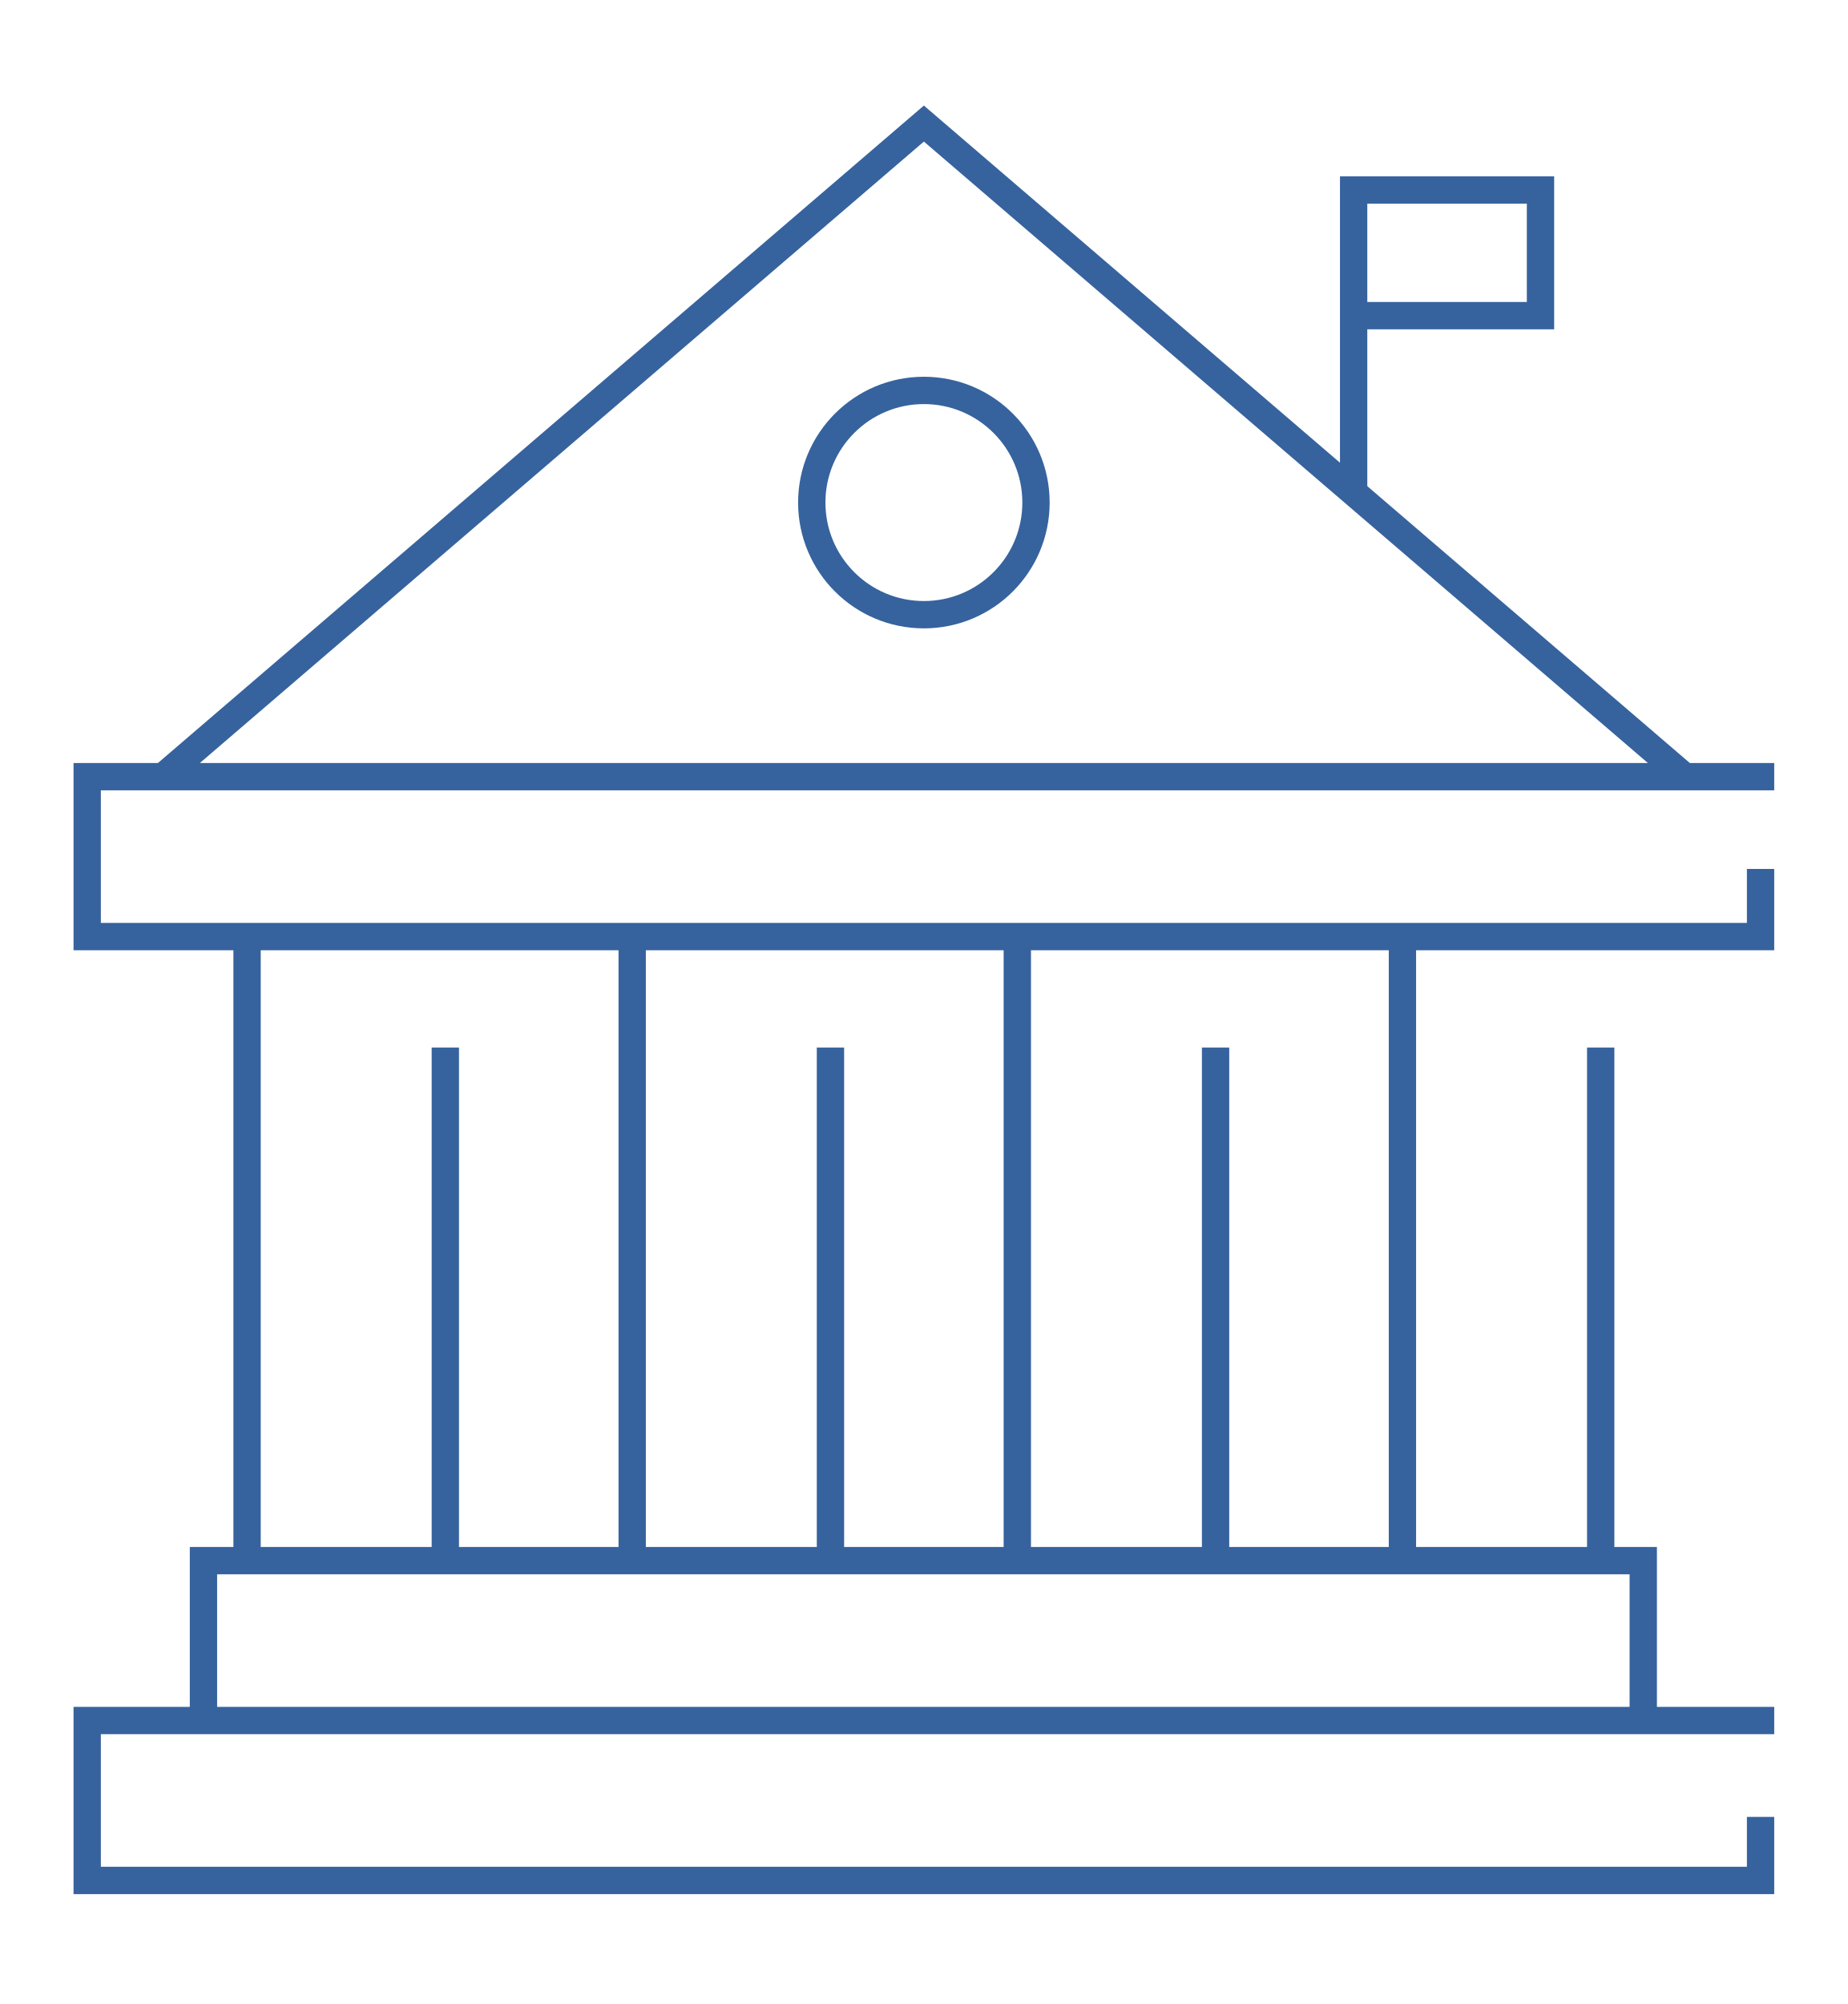
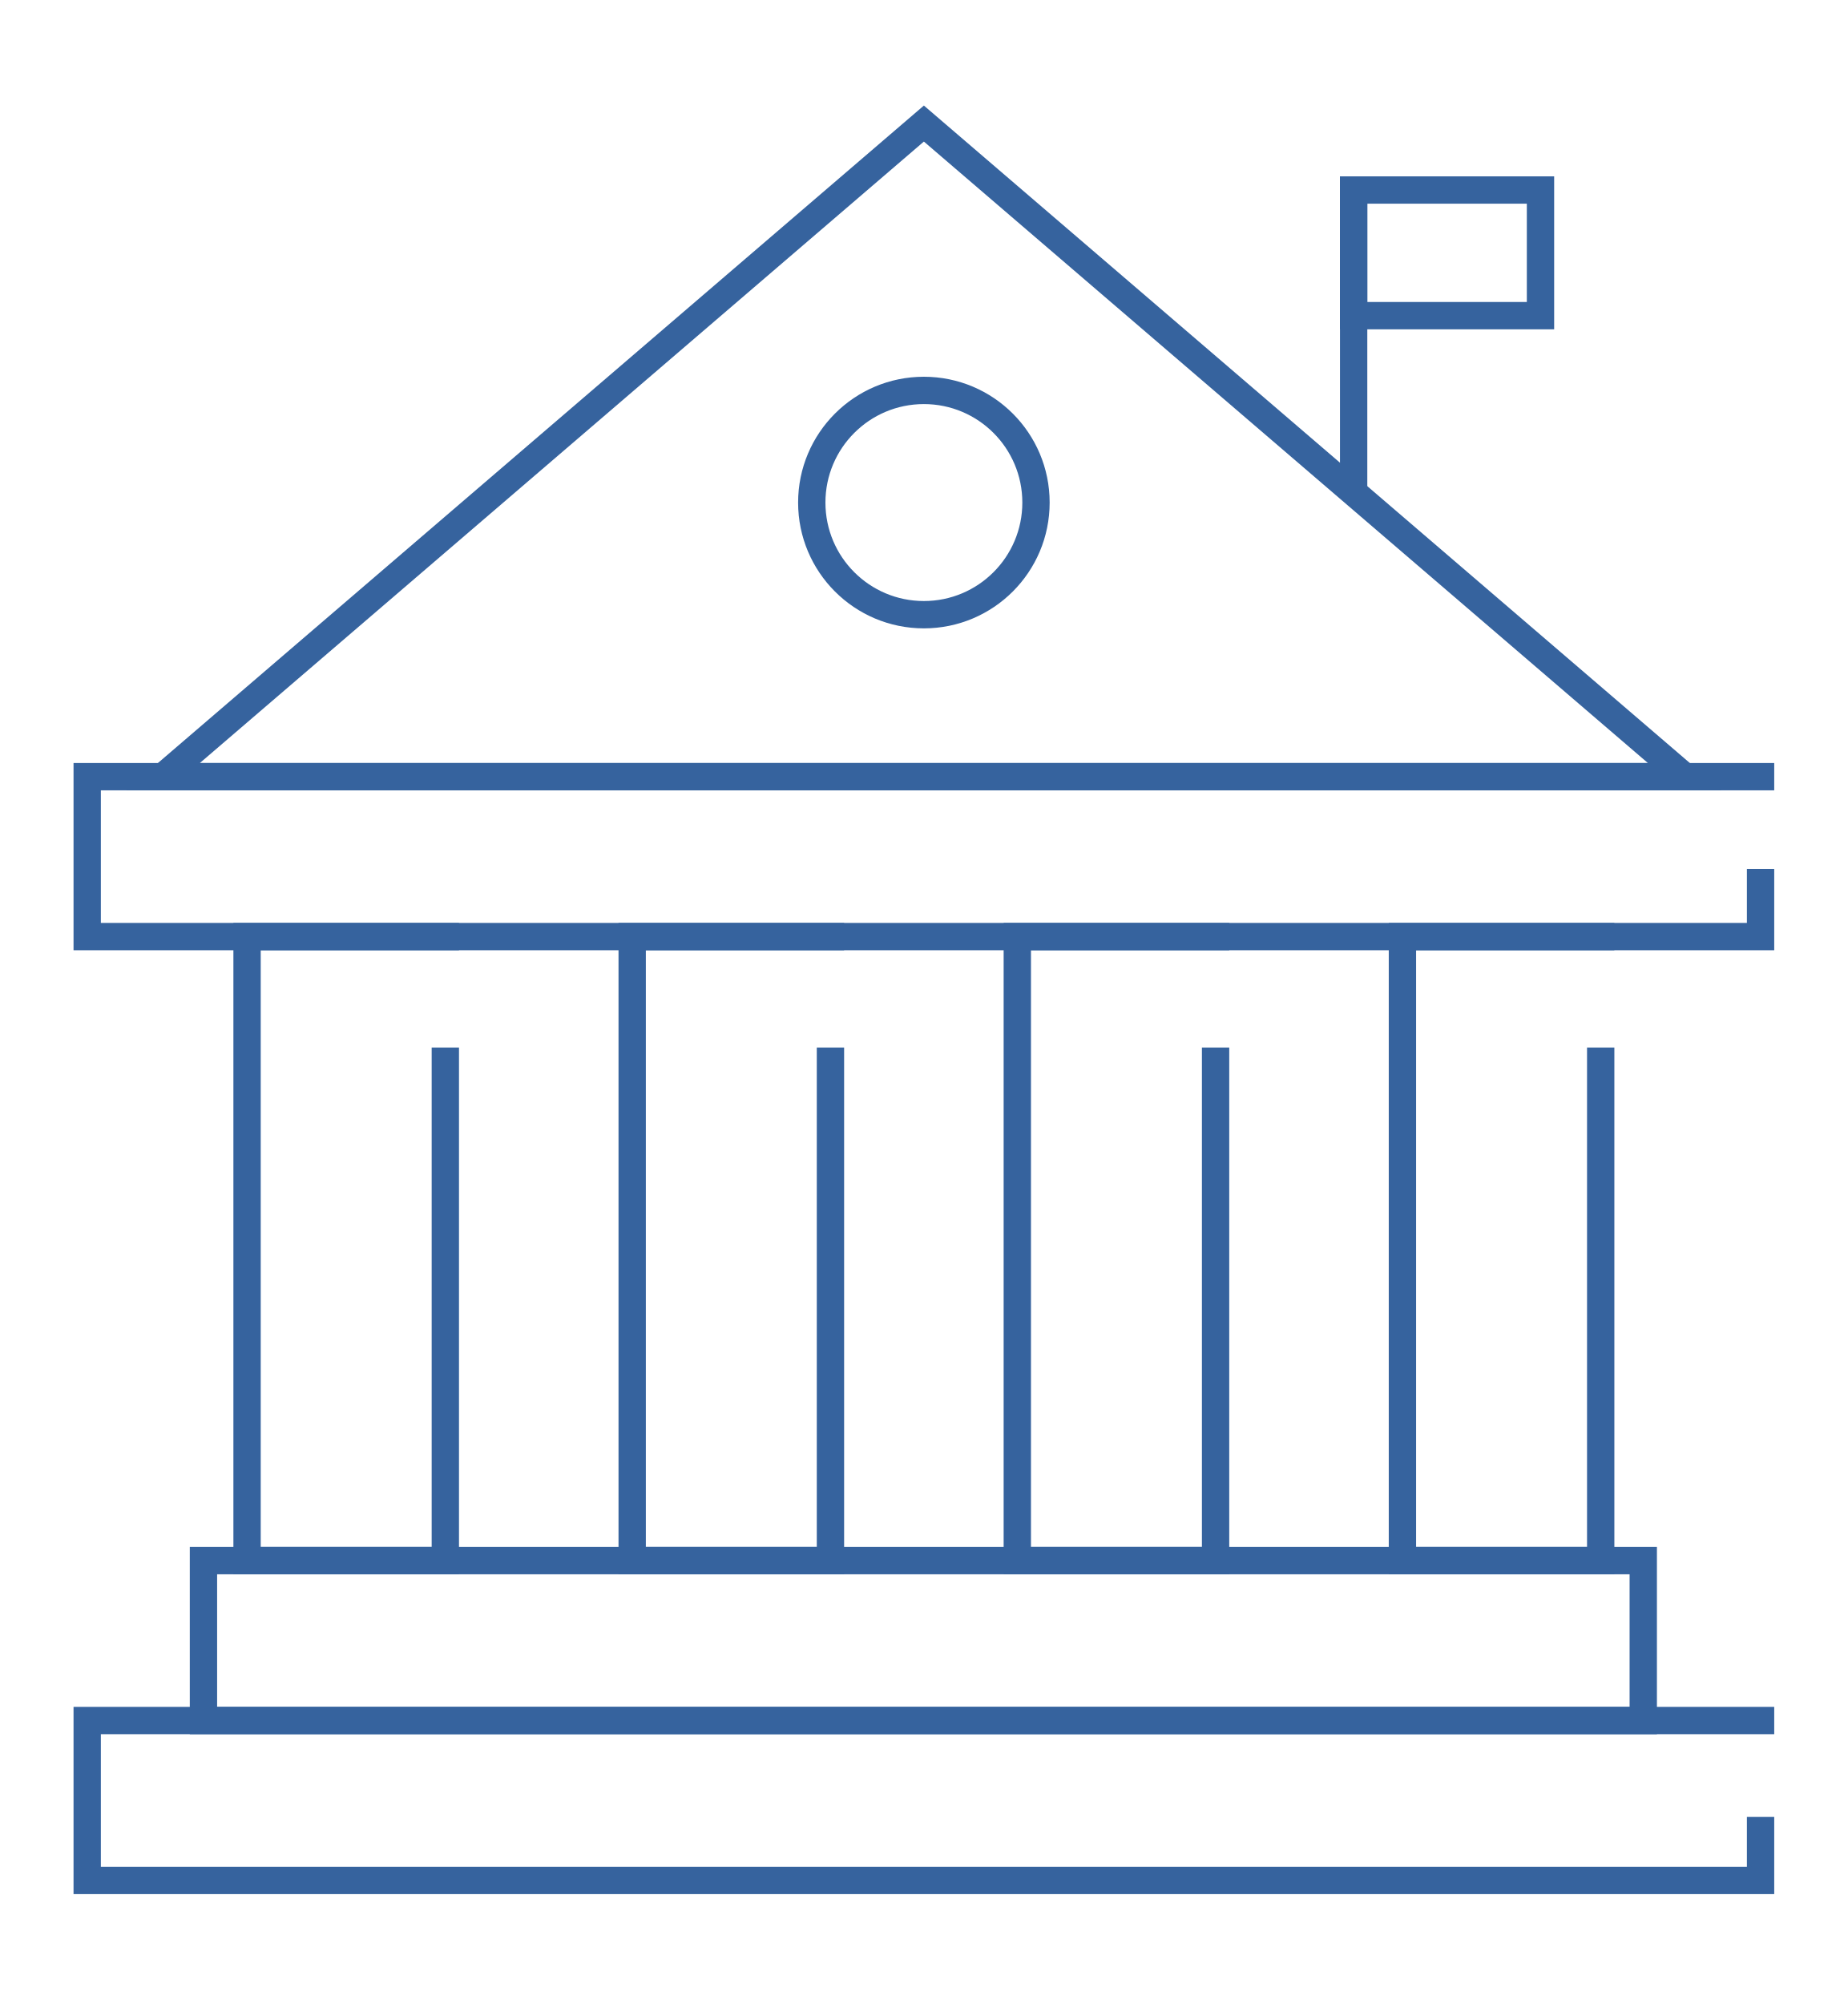
- <svg xmlns="http://www.w3.org/2000/svg" id="Layer_1" x="0" y="0" version="1.1" viewBox="0 0 178 193" xml:space="preserve">
-   <style>.st0{fill:none;stroke:#36639e;stroke-width:2.632;stroke-linecap:square;stroke-miterlimit:10}</style>
+ <svg xmlns="http://www.w3.org/2000/svg" version="1.1" id="Layer_1" x="0px" y="0px" viewBox="0 0 178 193" style="enable-background:new 0 0 178 193;" xml:space="preserve">
+   <style type="text/css">
+ 	.st0{fill:none;stroke:#36639E;stroke-width:2.632;stroke-linecap:square;stroke-miterlimit:10;}
+ </style>
  <g id="_x31_9">
-     <path d="M42.9 102.2v48.1H23.8V90.2h19.1M80 102.2v48.1H60.9V90.2H80M117.1 102.2v48.1H98V90.2h19.1M154.2 102.2v48.1h-19.1V90.2h19.1M169.6 85v5.2H8.4V74.8h161.2M19.6 150.3h138.7v15.4H19.6zM169.6 176.3v4.8H8.4v-15.4h161.2M89 11.9L15.7 74.8h146.6z" class="st0" />
-     <circle cx="89" cy="48.4" r="10.8" class="st0" />
-     <path d="M130.4 45.6V18.3M130.4 18.3h18v12.1h-18z" class="st0" />
+     <polyline class="st0" points="42.9,102.2 42.9,150.3 23.8,150.3 23.8,90.2 42.9,90.2  " />
+     <polyline class="st0" points="80,102.2 80,150.3 60.9,150.3 60.9,90.2 80,90.2  " />
+     <polyline class="st0" points="117.1,102.2 117.1,150.3 98,150.3 98,90.2 117.1,90.2  " />
+     <polyline class="st0" points="154.2,102.2 154.2,150.3 135.1,150.3 135.1,90.2 154.2,90.2  " />
+     <polyline class="st0" points="169.6,85 169.6,90.2 8.4,90.2 8.4,74.8 169.6,74.8  " />
+     <rect x="19.6" y="150.3" class="st0" width="138.7" height="15.4" />
+     <polyline class="st0" points="169.6,176.3 169.6,181.1 8.4,181.1 8.4,165.7 169.6,165.7  " />
+     <polygon class="st0" points="89,11.9 15.7,74.8 162.3,74.8  " />
+     <circle class="st0" cx="89" cy="48.4" r="10.8" />
+     <line class="st0" x1="130.4" y1="45.6" x2="130.4" y2="18.3" />
+     <rect x="130.4" y="18.3" class="st0" width="18" height="12.1" />
  </g>
</svg>
